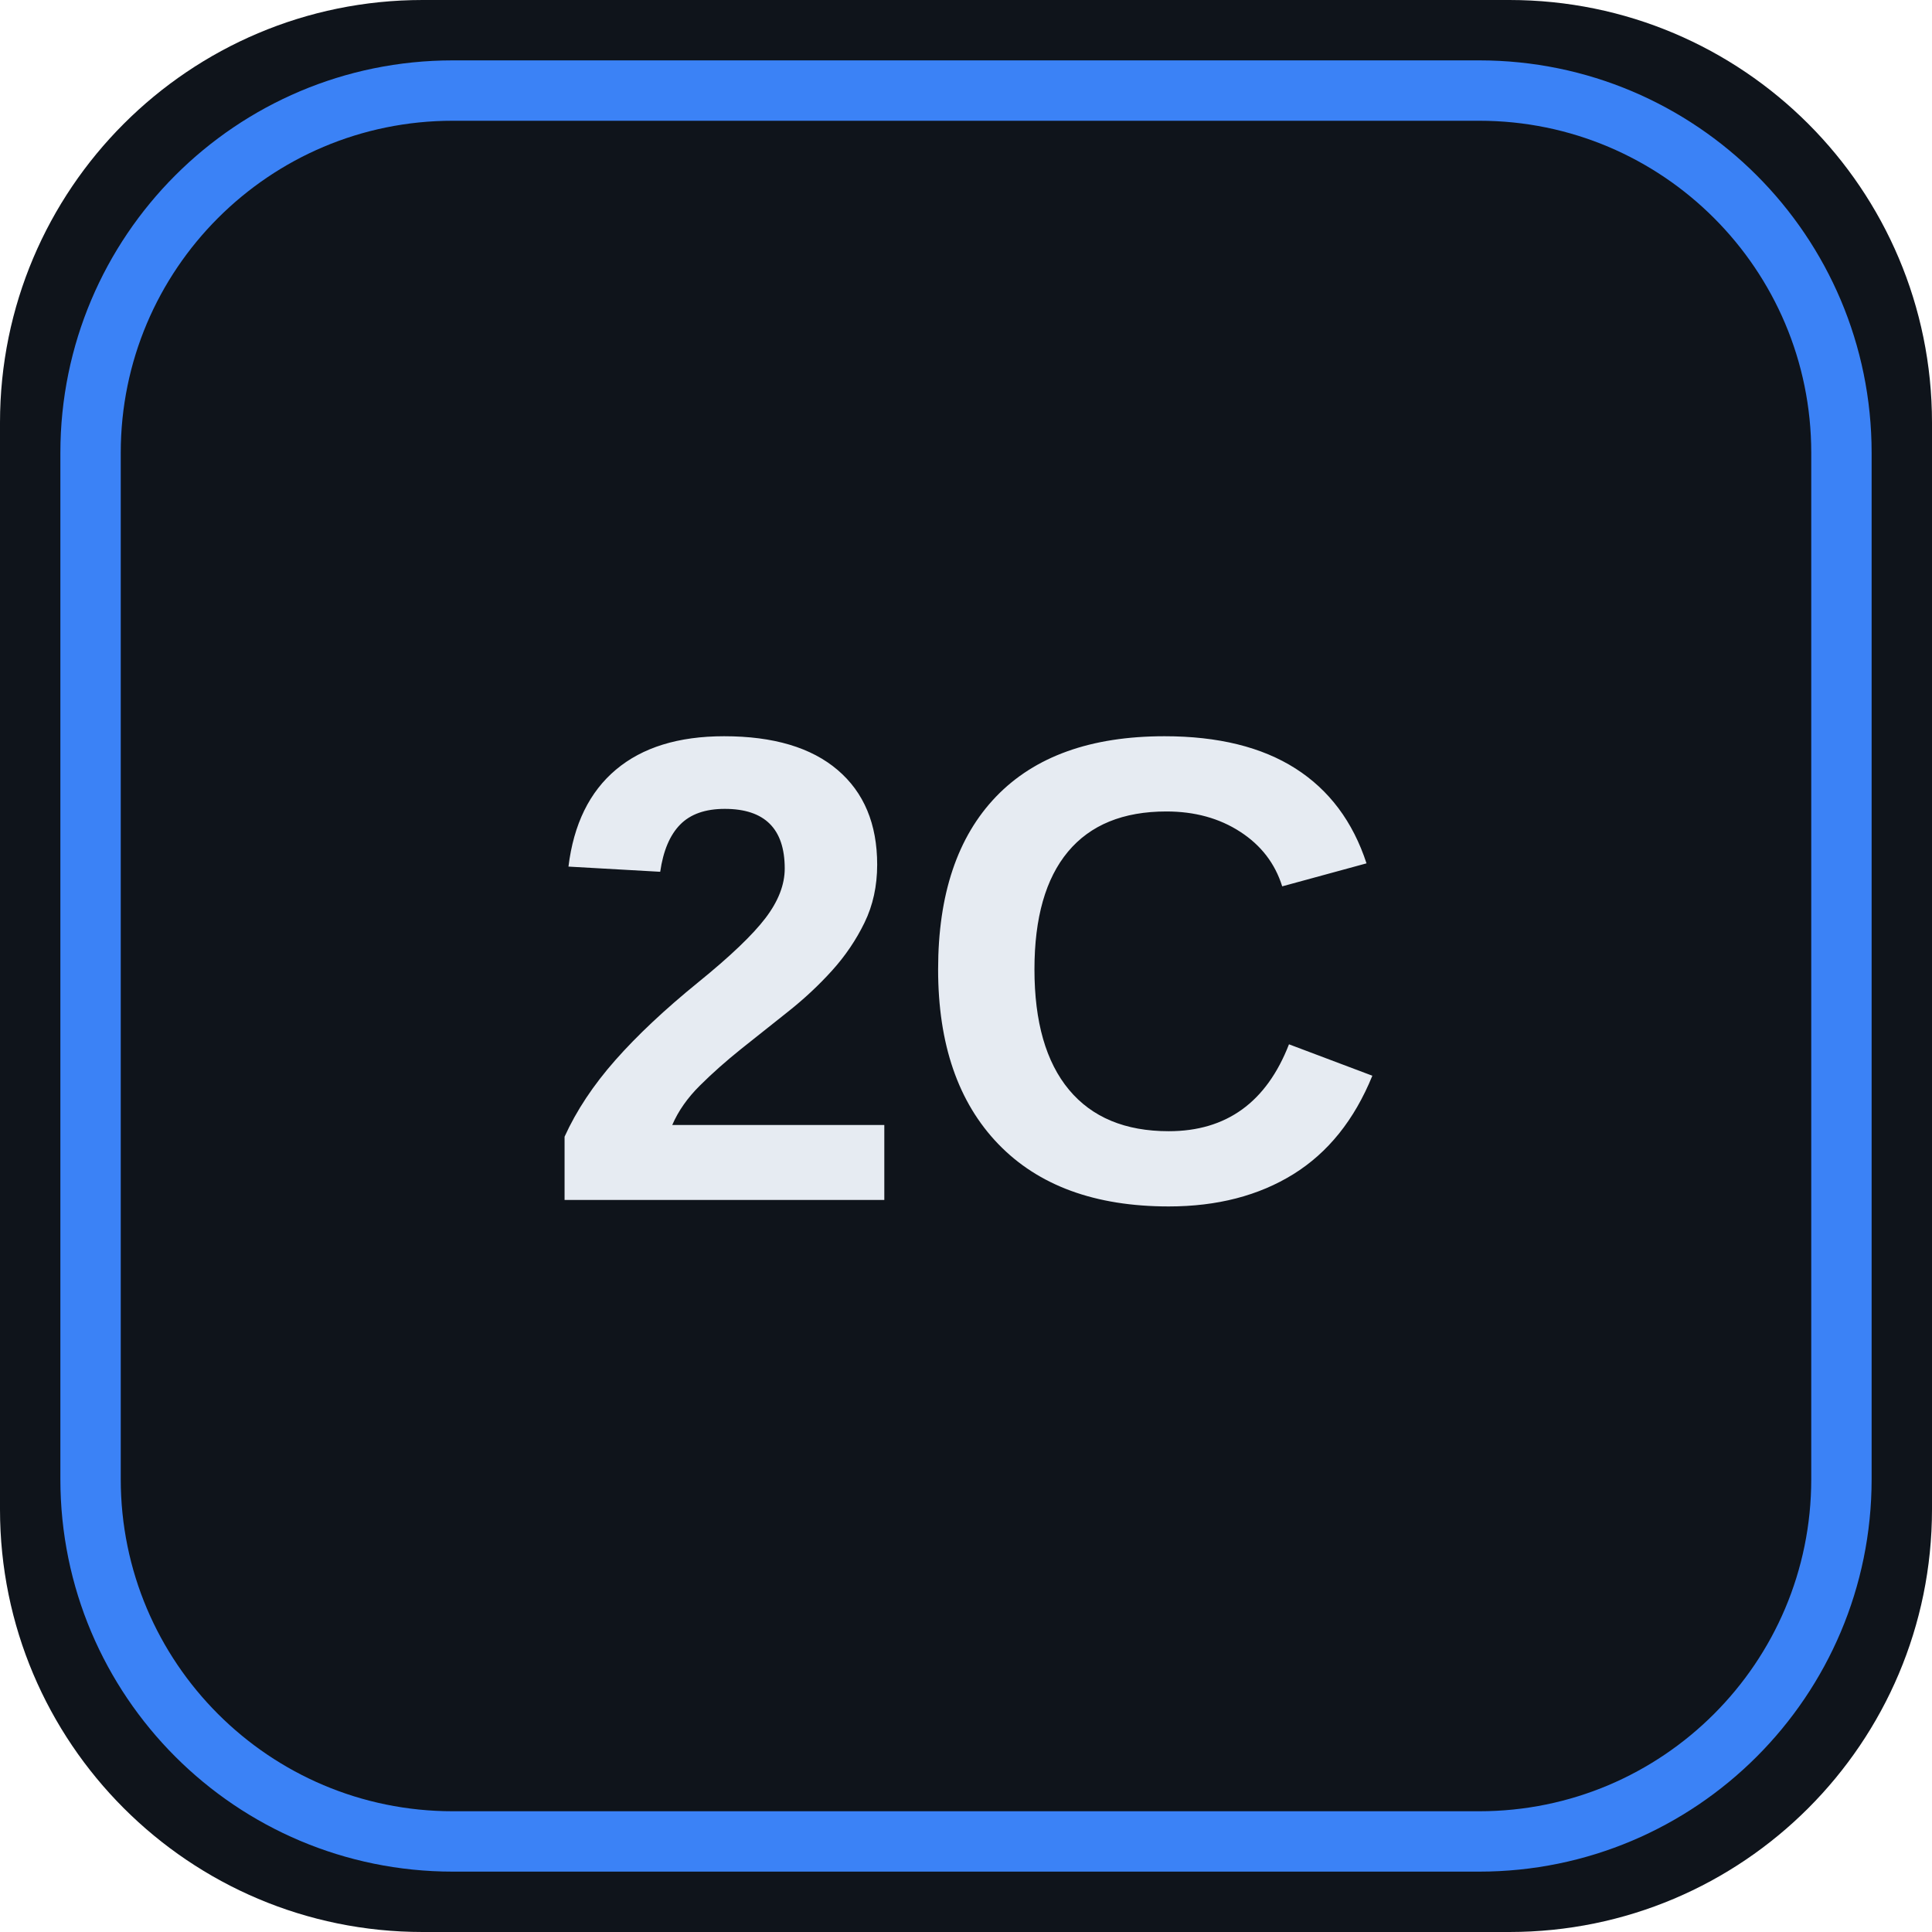
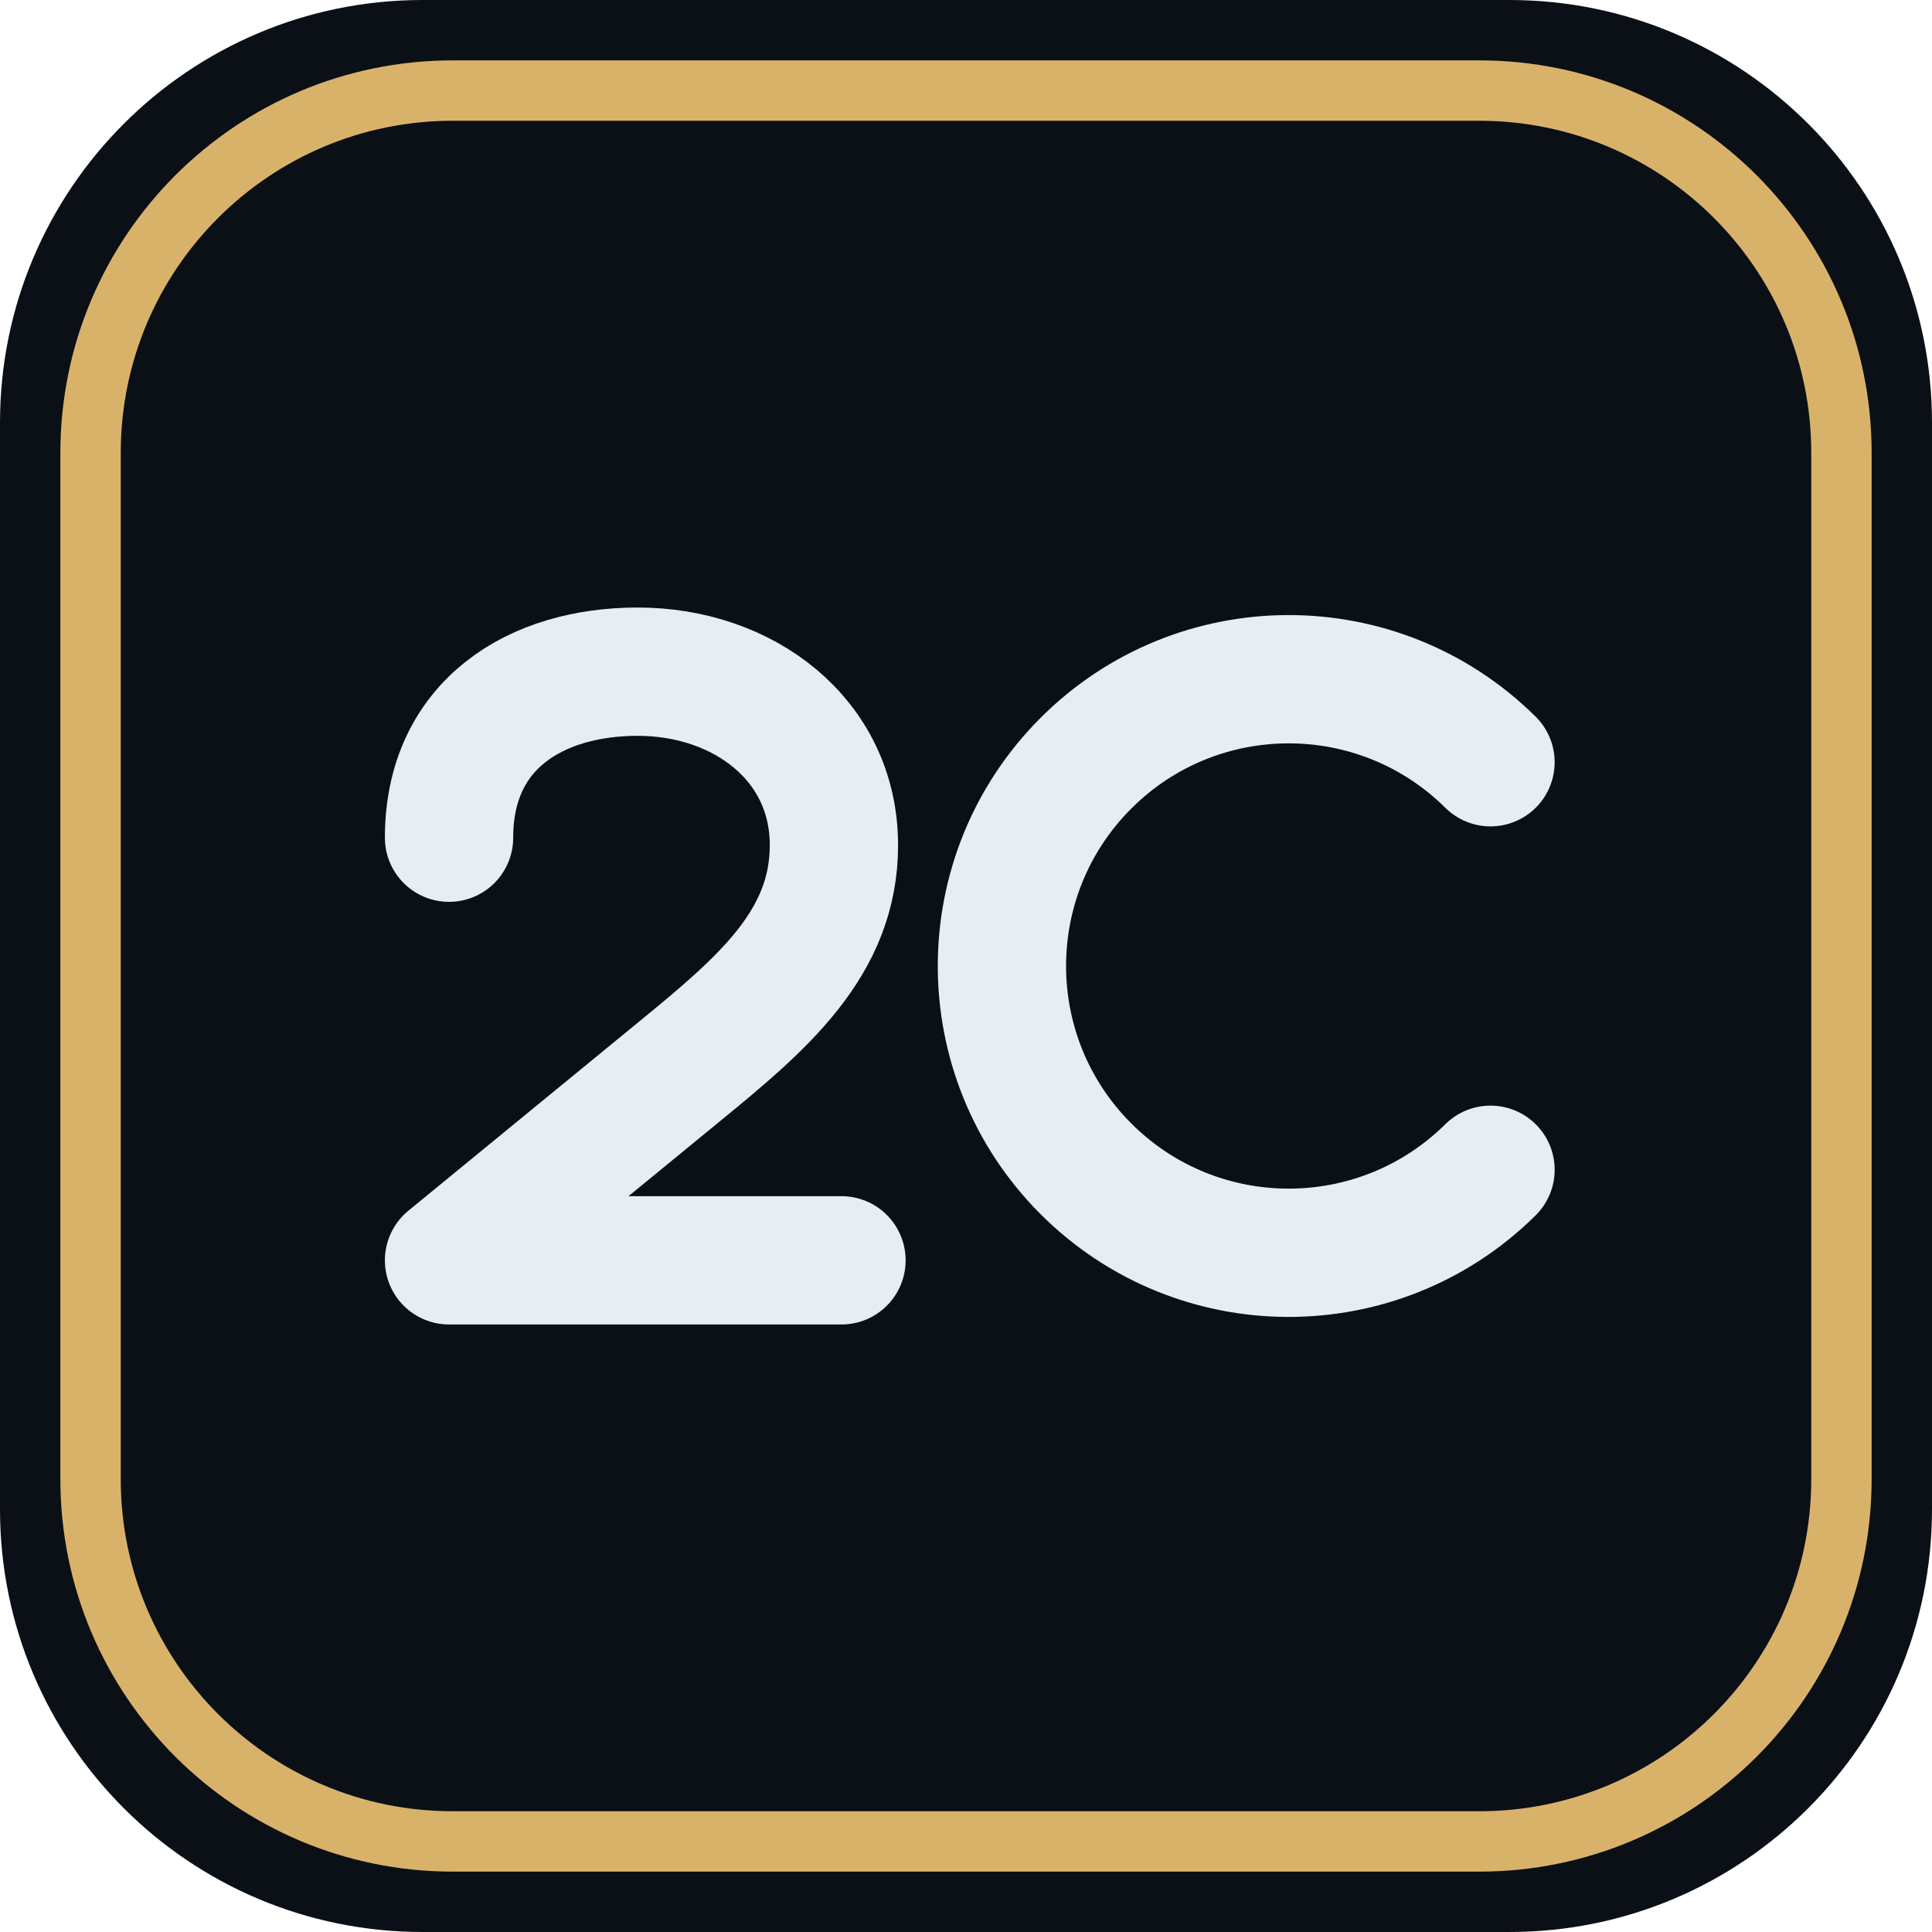
<svg xmlns="http://www.w3.org/2000/svg" viewBox="0 0 512 512">
-   <rect width="512" height="512" rx="112" fill="#0f141b" />
-   <rect x="24" y="24" width="464" height="464" rx="96" fill="none" stroke="#3b82f6" stroke-width="16" />
-   <text x="256" y="318" font-family="Segoe UI, Arial, sans-serif" font-size="176" font-weight="700" fill="#e6ebf2" text-anchor="middle">2C</text>
+   <rect width="512" height="512" rx="112" fill="#0B1017" />
+   <rect x="24" y="24" width="464" height="464" rx="96" fill="none" stroke="#D9B26A" stroke-width="16" />
+   <g fill="none" stroke="#E8EDF4" stroke-width="34" stroke-linecap="round" stroke-linejoin="round">
+     <path d="M119 222C119 192 142 178 169 178C197 178 221 196 221 224C221 250 202 266 180 284L119 334H223" />
+     <path d="M395 202A76 76 0 1 0 395 310" />
+   </g>
</svg>
